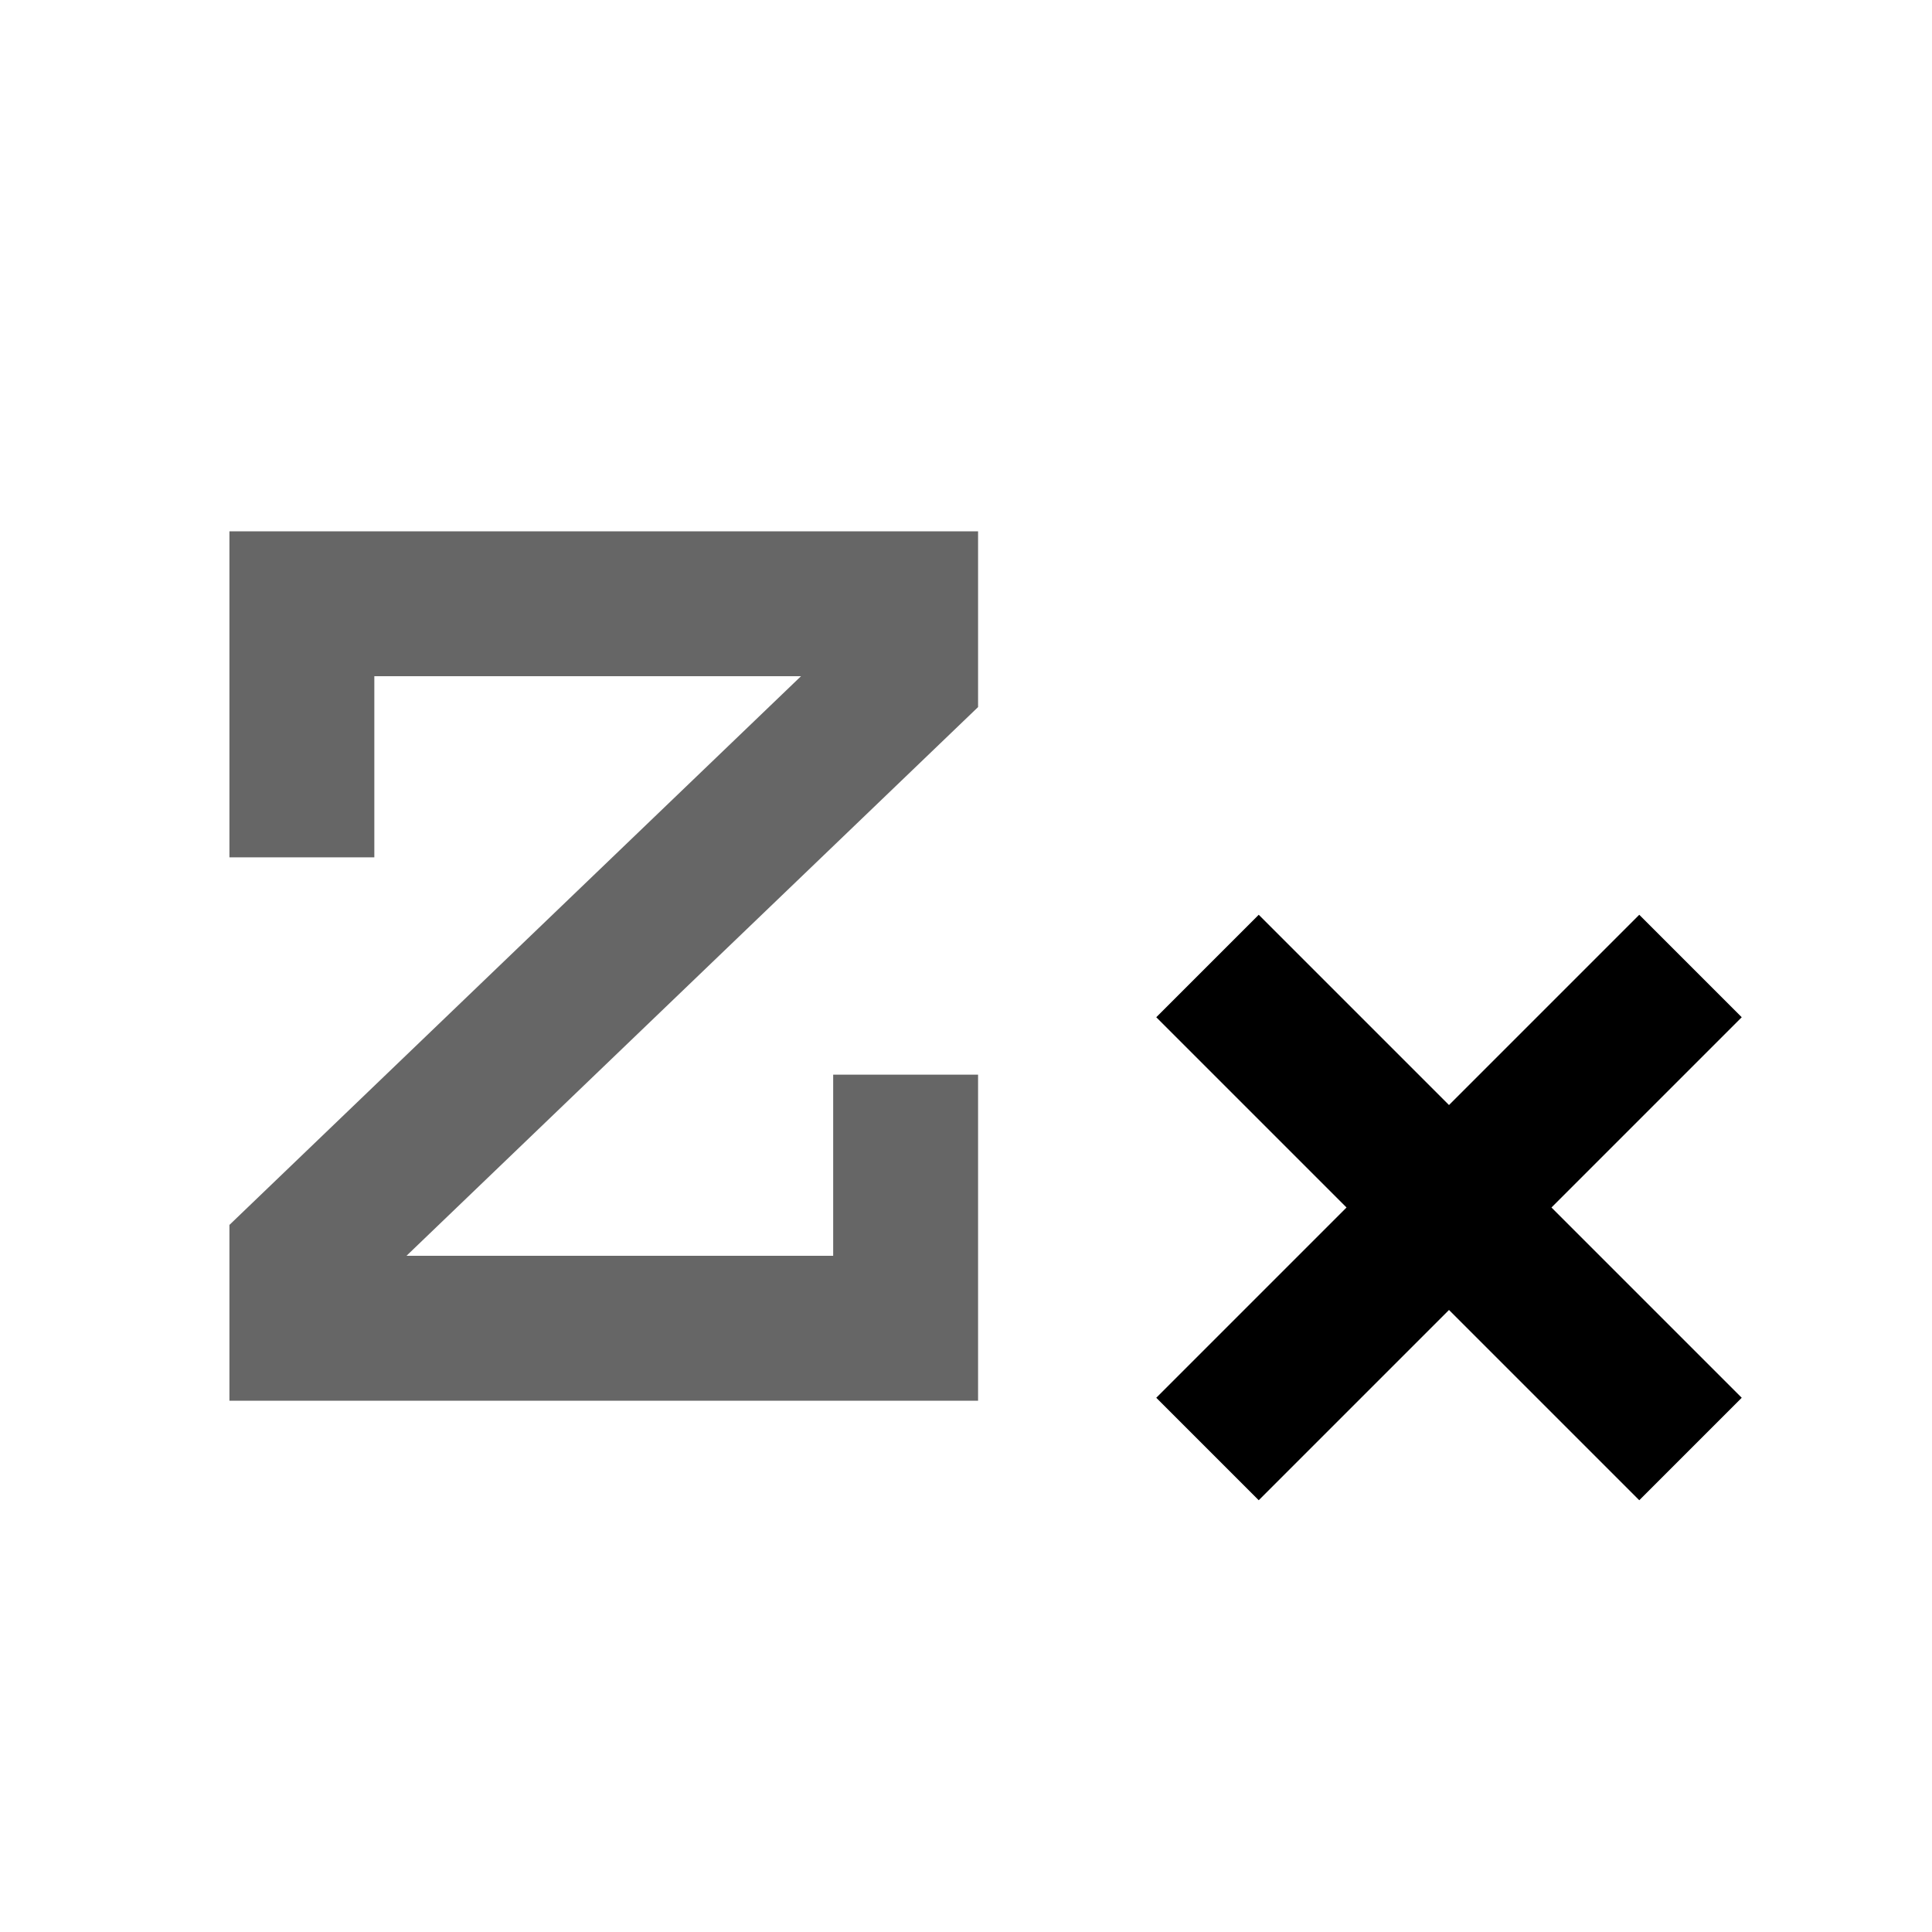
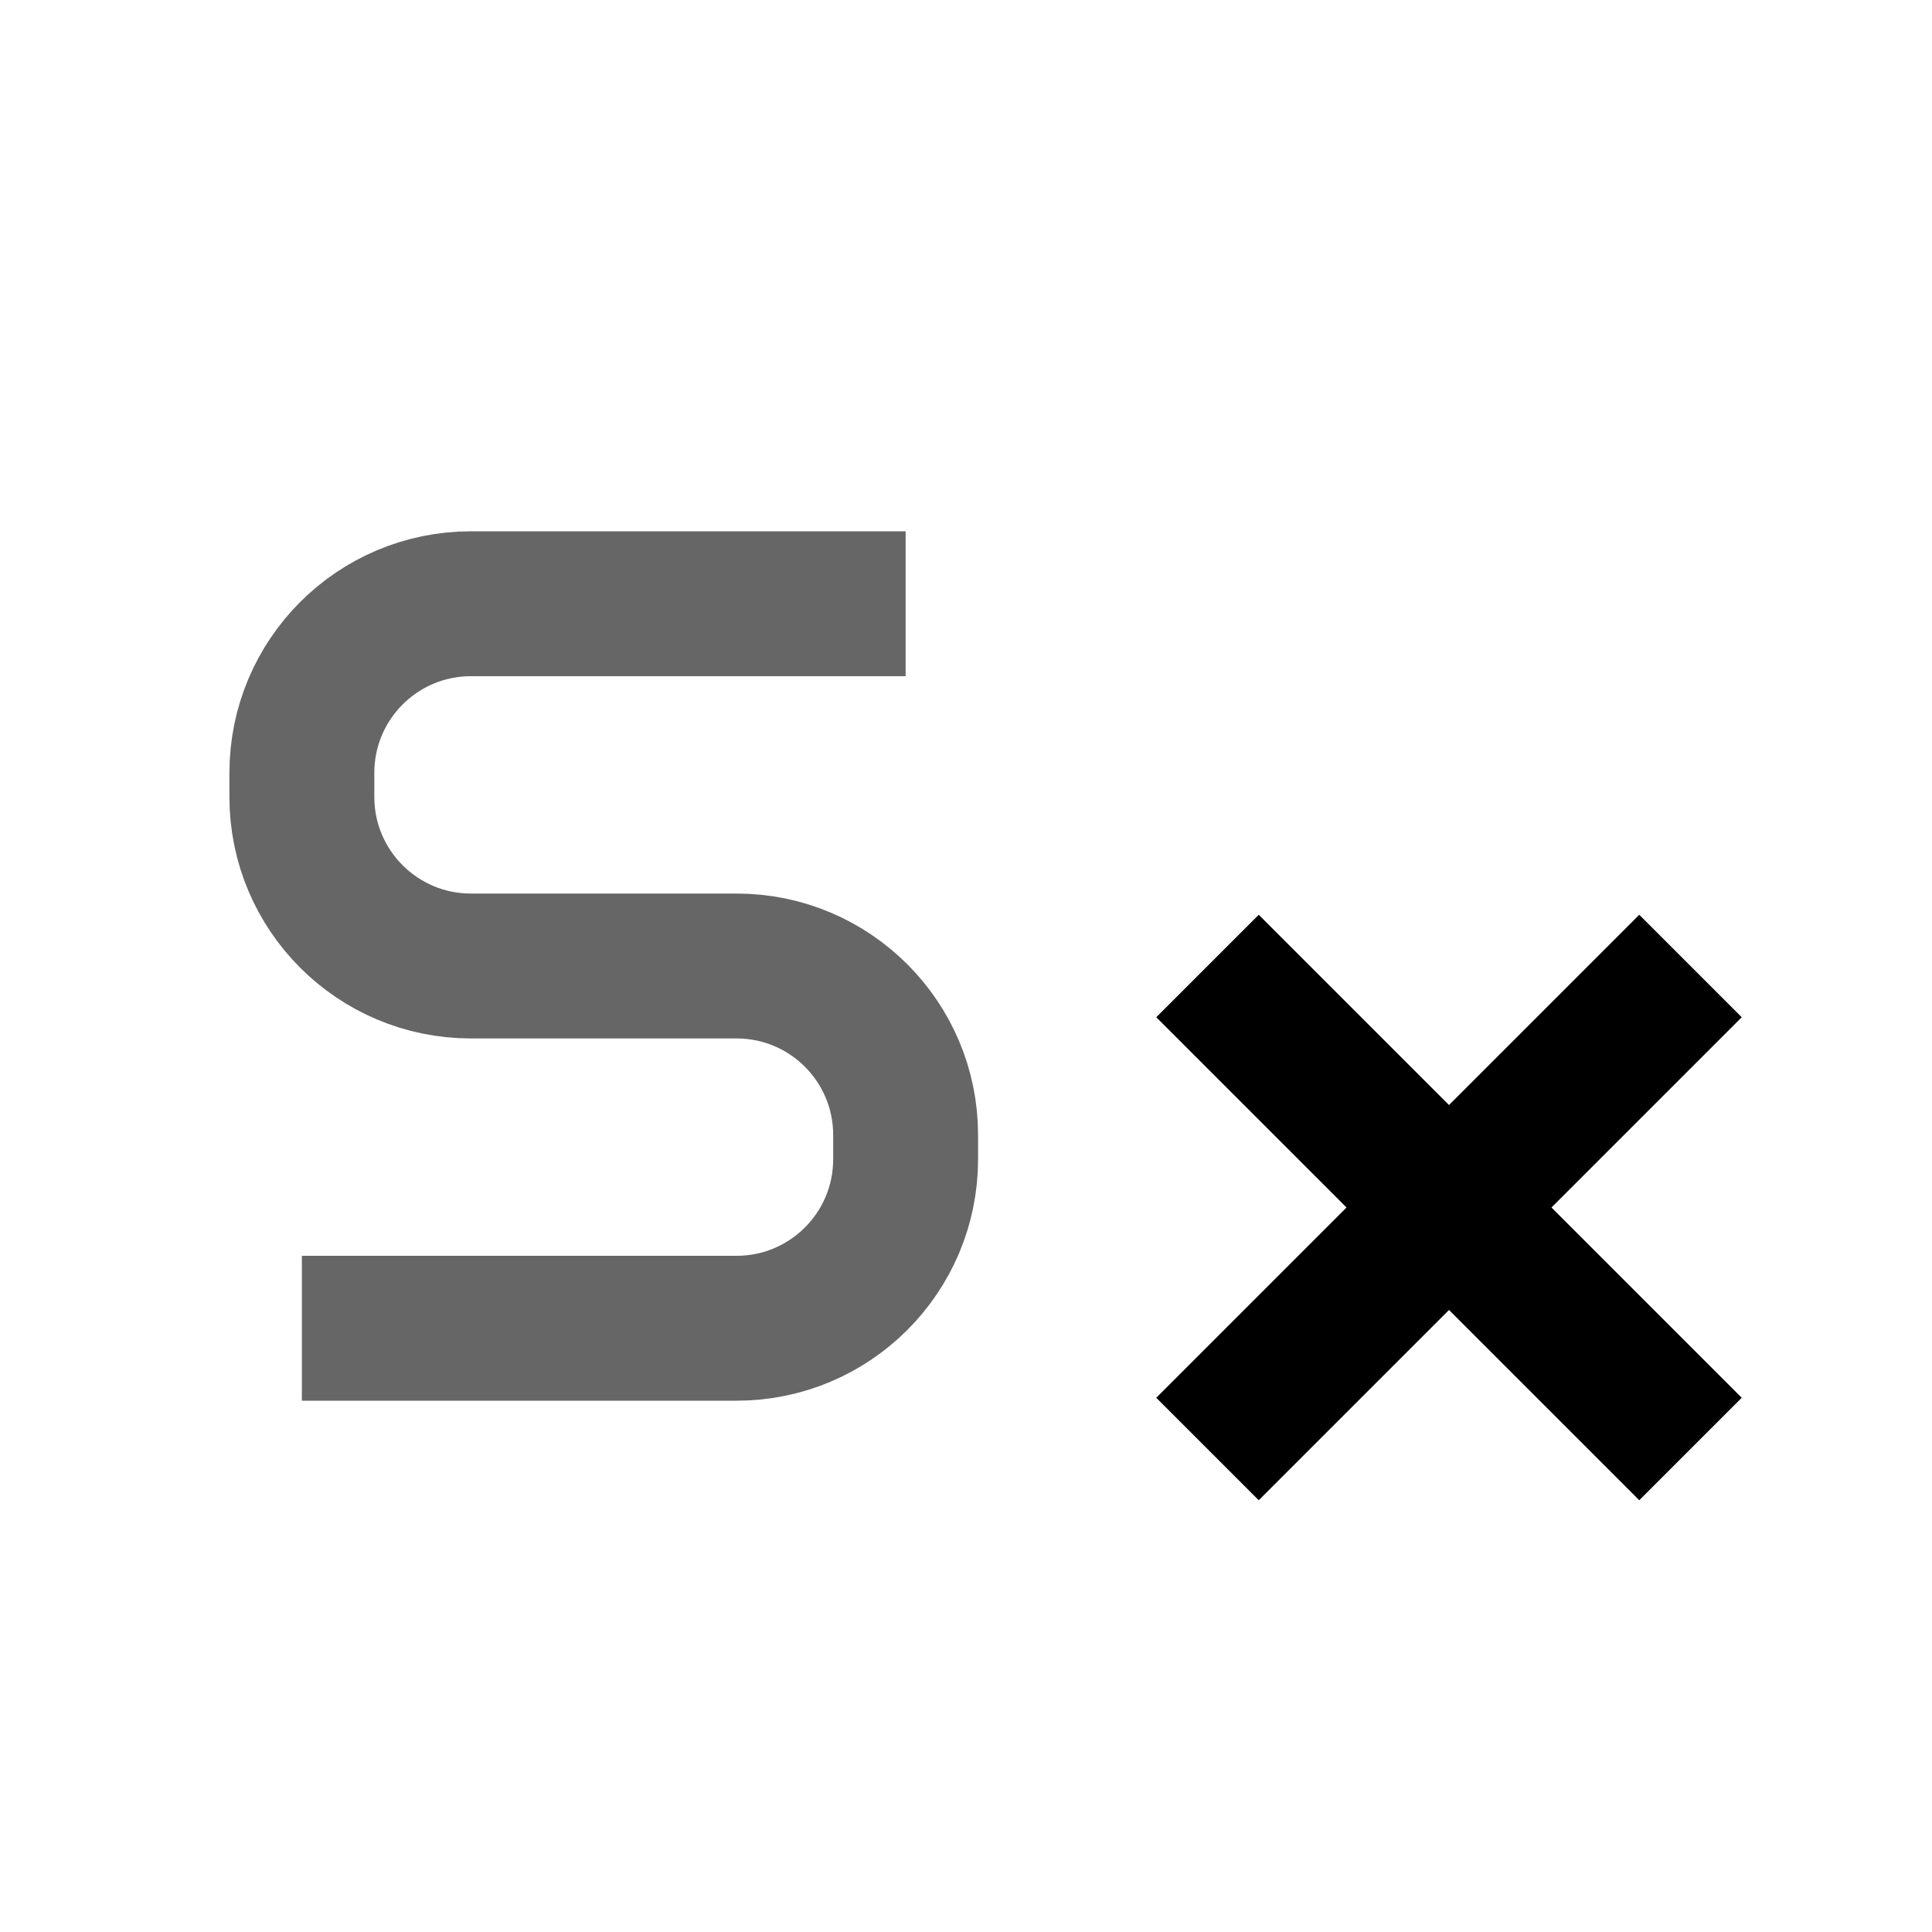
<svg xmlns="http://www.w3.org/2000/svg" width="16" height="16" viewBox="0 0 16 16" fill="none">
-   <path opacity="0.6" d="M7.5 8.9V11C5.431 11 4.569 11 2.5 11V10.4L7.5 5.6V5H2.5V7.1" stroke="black" stroke-width="1.2" />
+   <path opacity="0.6" d="M7.5 5L3.9 5A1.4 1.4 0 0 0 2.5 6.4L2.5 6.6A1.4 1.4 0 0 0 3.9 8L6.1 8A1.4 1.4 0 0 1 7.5 9.4L7.5 9.6A1.4 1.4 0 0 1 6.1 11L2.5 11" stroke="black" stroke-width="1.2" />
  <path d="M14 8L10 12M14 12L10 8" stroke="black" stroke-width="1.2" />
</svg>
